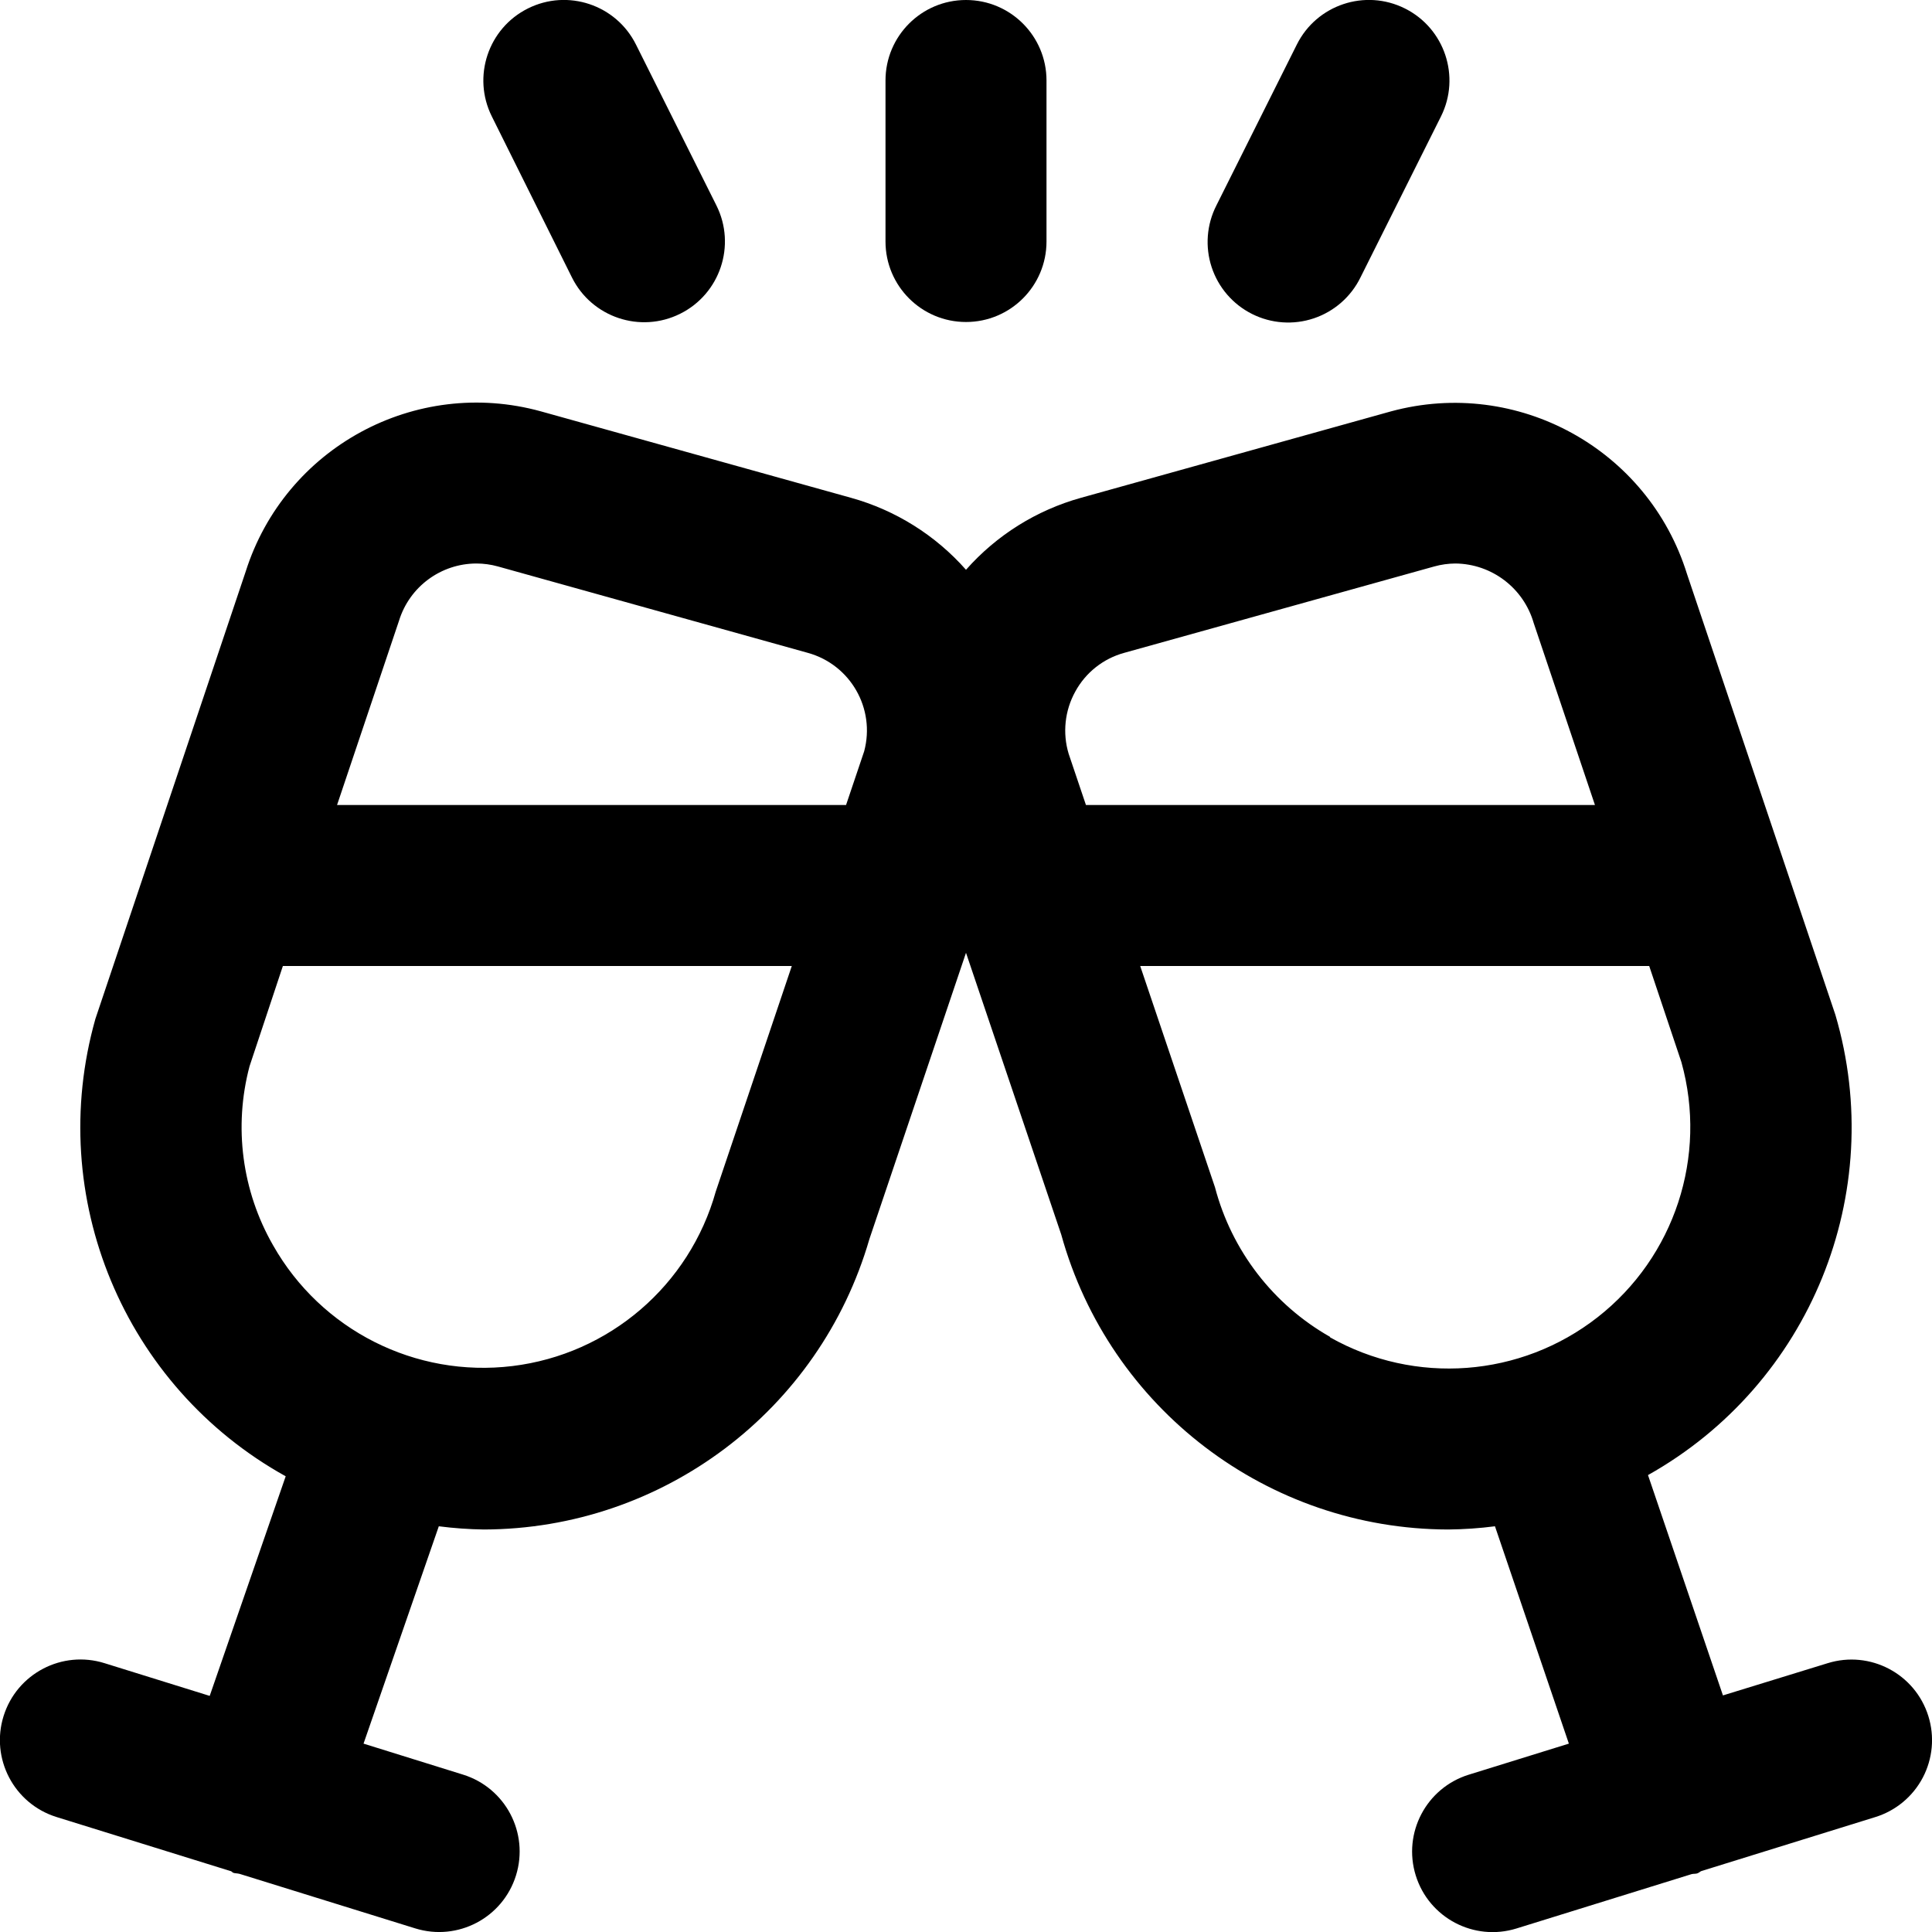
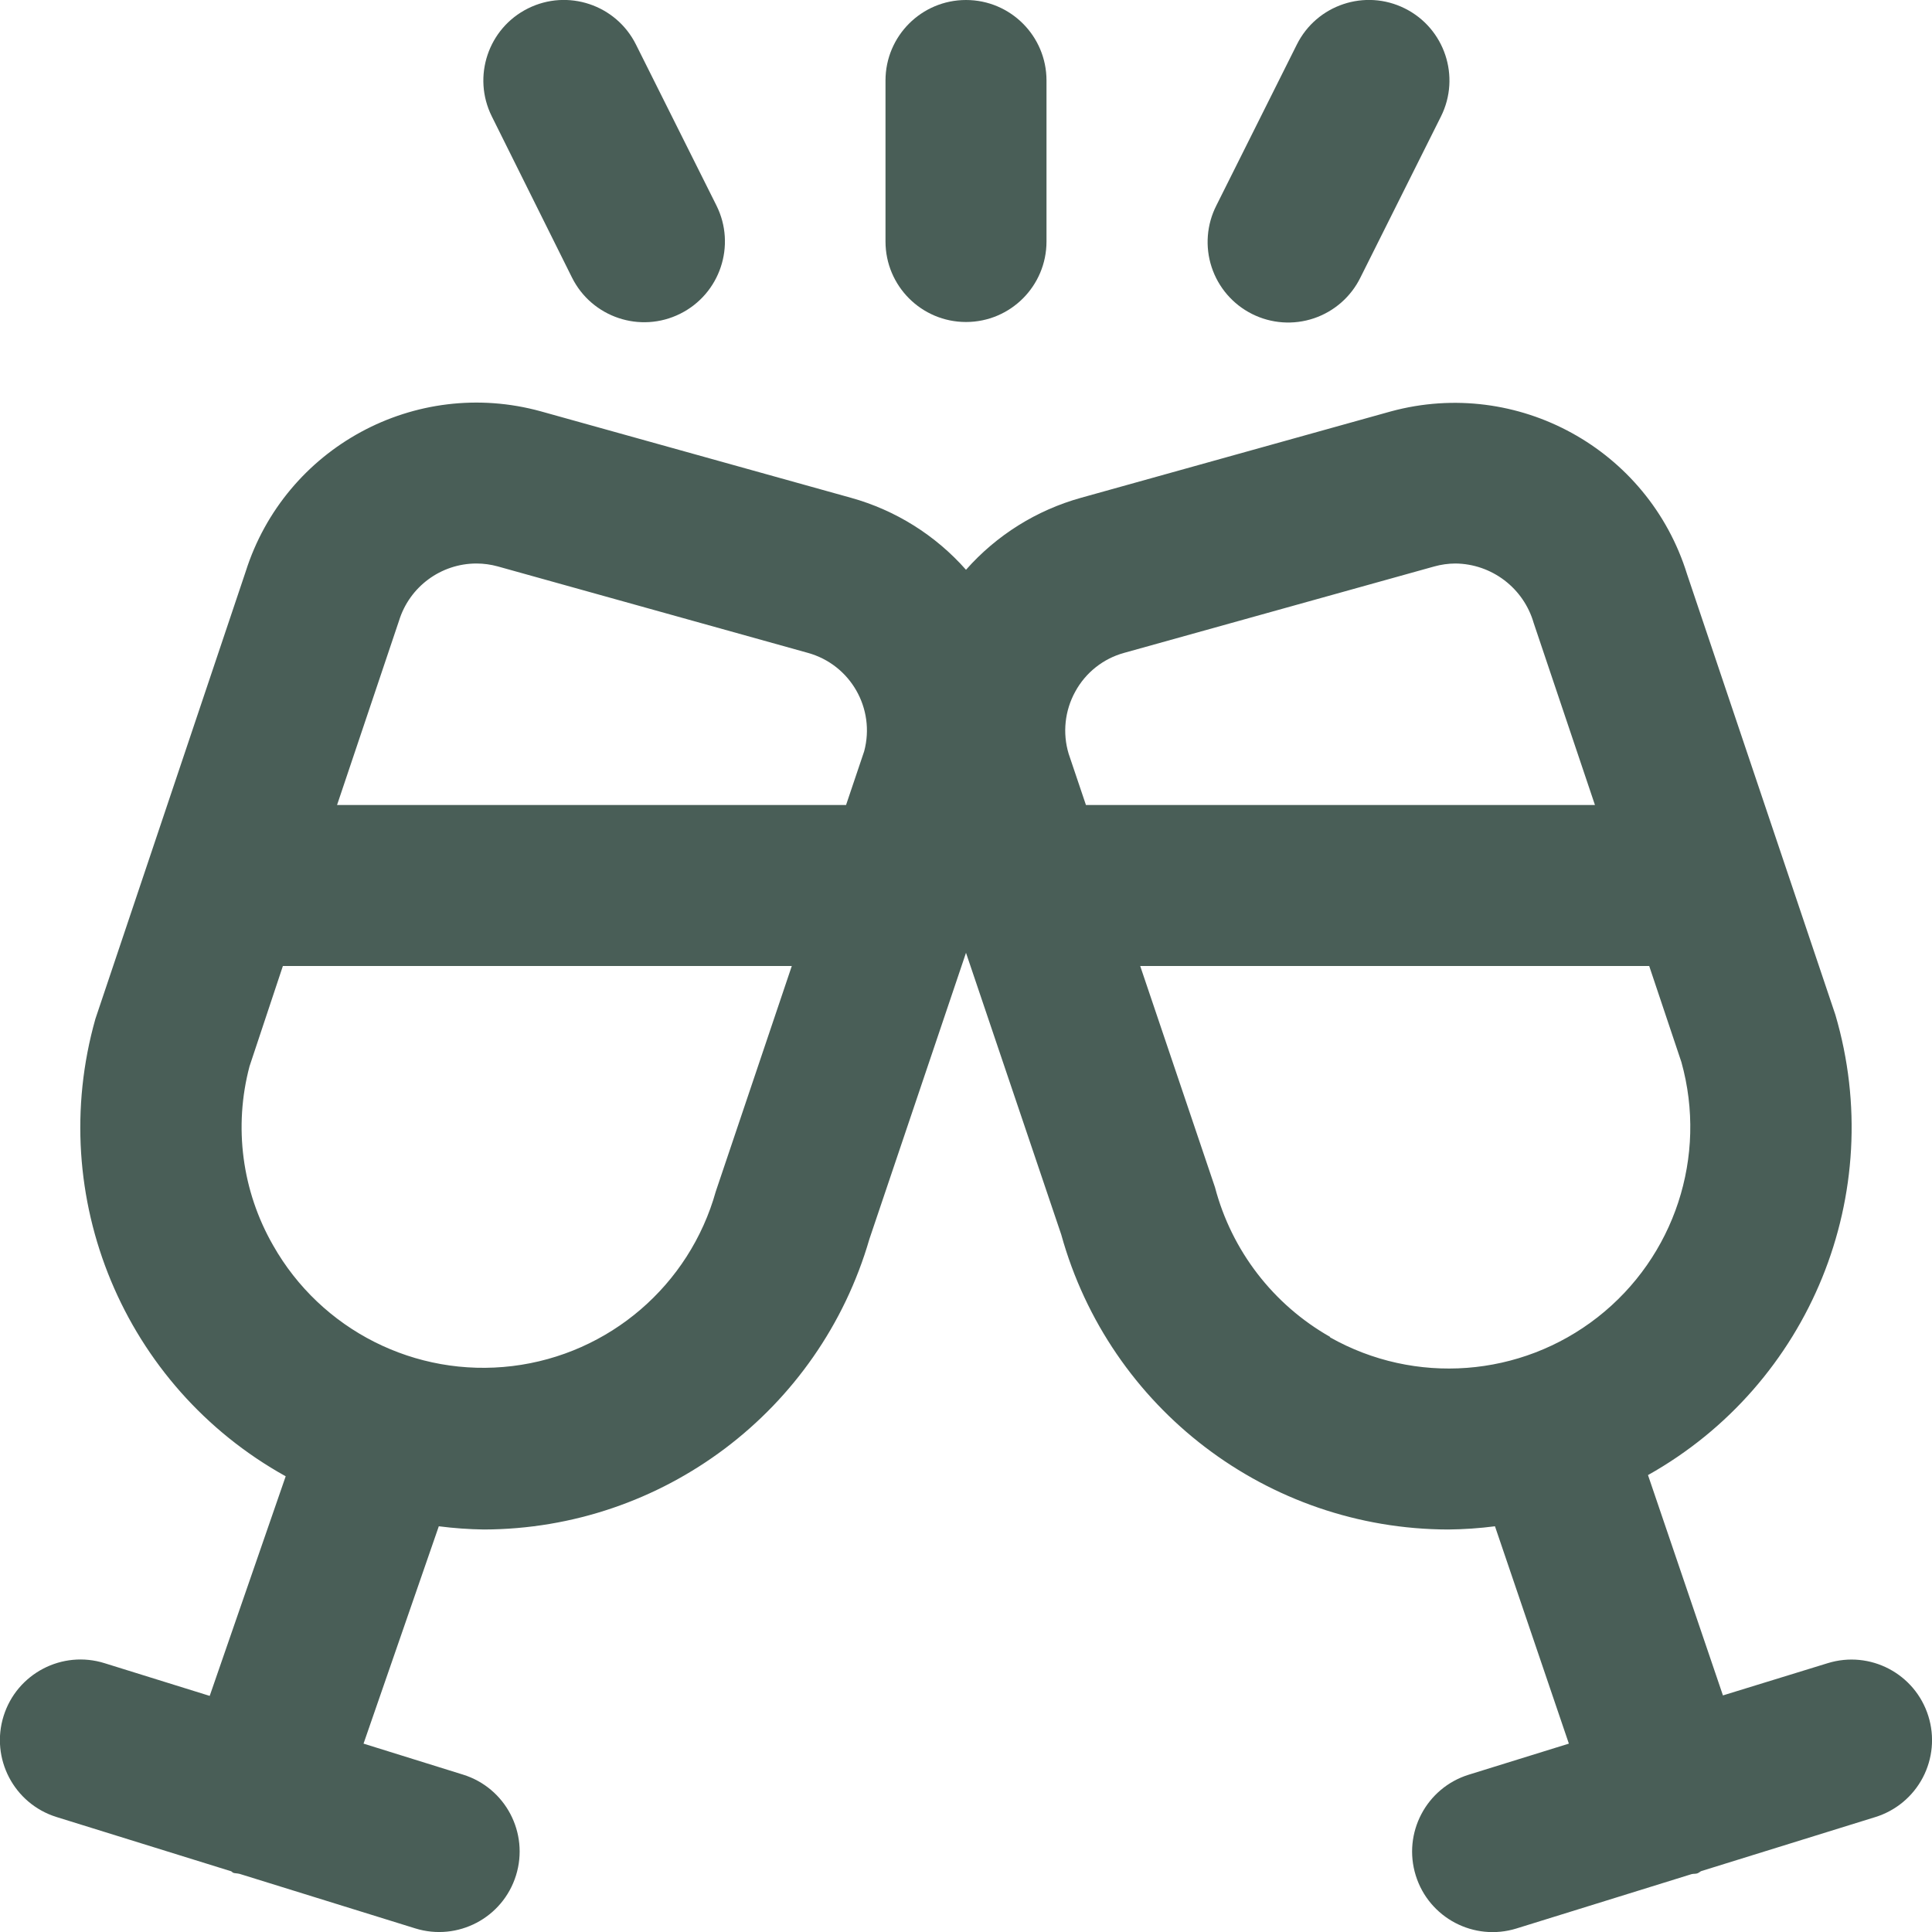
<svg xmlns="http://www.w3.org/2000/svg" id="Layer_1" data-name="Layer 1" viewBox="0 0 24 24" width="512" height="512">
-   <path d="M23.955,21.319a1,1,0,0,0-1.252-.658l-1.3.4-.931-2.737A4.953,4.953,0,0,0,22.8,12.607L20.957,7.132A3.023,3.023,0,0,0,17.28,5.11L13.428,6.184A2.966,2.966,0,0,0,12,7.078a2.966,2.966,0,0,0-1.428-.894L6.719,5.11A3.008,3.008,0,0,0,3.052,7.1L1.185,12.657a4.956,4.956,0,0,0,2.364,5.682l-.944,2.728L1.3,20.661A1,1,0,1,0,.7,22.571l2.16.671c.015,0,.024.017.039.023s.052.006.078.013l2.181.677a1,1,0,0,0,.594-1.91L4.516,21.66l.935-2.7A4.982,4.982,0,0,0,6.01,19,5,5,0,0,0,10.8,15.392L12,11.836l1.183,3.5A5,5,0,0,0,17.99,19a4.917,4.917,0,0,0,.581-.04l.918,2.7-1.244.386a1,1,0,0,0,.594,1.91l2.175-.675c.026-.007.053,0,.079-.013s.026-.019.042-.025l2.162-.671A1,1,0,0,0,23.955,21.319ZM13.357,8.592a.989.989,0,0,1,.608-.482l3.851-1.073A1,1,0,0,1,18.08,7a1.023,1.023,0,0,1,.972.739L19.813,10H13.49l-.215-.637A1,1,0,0,1,13.357,8.592ZM5.918,7a1.007,1.007,0,0,1,.265.036L10.035,8.11a1,1,0,0,1,.7,1.223L10.51,10H4.187l.77-2.29A1.008,1.008,0,0,1,5.918,7Zm2.974,7.8a3,3,0,0,1-5.5.669A2.949,2.949,0,0,1,3.1,13.245L3.514,12H9.836Zm7.632,1.808a3.022,3.022,0,0,1-1.431-1.859L14.164,12h6.323l.4,1.194a3,3,0,0,1-4.366,3.418Z" />
-   <path d="M15.553,3.9A1,1,0,0,0,16.9,3.447l1-2a1,1,0,1,0-1.79-.894l-1,2A1,1,0,0,0,15.553,3.9Z" />
-   <path d="M7.105,3.447A1,1,0,1,0,8.9,2.553l-1-2a1,1,0,0,0-1.79.894Z" />
-   <path d="M12,4a1,1,0,0,0,1-1V1a1,1,0,0,0-2,0V3A1,1,0,0,0,12,4Z" />
+   <path fill="#495e57" d="M23.955,21.319a1,1,0,0,0-1.252-.658l-1.3.4-.931-2.737A4.953,4.953,0,0,0,22.8,12.607L20.957,7.132A3.023,3.023,0,0,0,17.28,5.11L13.428,6.184A2.966,2.966,0,0,0,12,7.078a2.966,2.966,0,0,0-1.428-.894L6.719,5.11A3.008,3.008,0,0,0,3.052,7.1L1.185,12.657a4.956,4.956,0,0,0,2.364,5.682l-.944,2.728L1.3,20.661A1,1,0,1,0,.7,22.571l2.16.671c.015,0,.024.017.039.023s.052.006.078.013l2.181.677a1,1,0,0,0,.594-1.91L4.516,21.66l.935-2.7A4.982,4.982,0,0,0,6.01,19,5,5,0,0,0,10.8,15.392L12,11.836l1.183,3.5A5,5,0,0,0,17.99,19a4.917,4.917,0,0,0,.581-.04l.918,2.7-1.244.386a1,1,0,0,0,.594,1.91l2.175-.675c.026-.007.053,0,.079-.013s.026-.019.042-.025l2.162-.671A1,1,0,0,0,23.955,21.319ZM13.357,8.592a.989.989,0,0,1,.608-.482l3.851-1.073A1,1,0,0,1,18.08,7a1.023,1.023,0,0,1,.972.739L19.813,10H13.49l-.215-.637A1,1,0,0,1,13.357,8.592ZM5.918,7a1.007,1.007,0,0,1,.265.036L10.035,8.11a1,1,0,0,1,.7,1.223L10.51,10H4.187l.77-2.29A1.008,1.008,0,0,1,5.918,7Zm2.974,7.8a3,3,0,0,1-5.5.669A2.949,2.949,0,0,1,3.1,13.245L3.514,12H9.836Zm7.632,1.808a3.022,3.022,0,0,1-1.431-1.859L14.164,12h6.323l.4,1.194a3,3,0,0,1-4.366,3.418Z" />
+   <path fill="#495e57" d="M15.553,3.9A1,1,0,0,0,16.9,3.447l1-2a1,1,0,1,0-1.79-.894l-1,2A1,1,0,0,0,15.553,3.9Z" />
+   <path fill="#495e57" d="M7.105,3.447A1,1,0,1,0,8.9,2.553l-1-2a1,1,0,0,0-1.79.894Z" />
+   <path fill="#495e57" d="M12,4a1,1,0,0,0,1-1V1a1,1,0,0,0-2,0V3A1,1,0,0,0,12,4Z" />
</svg>
